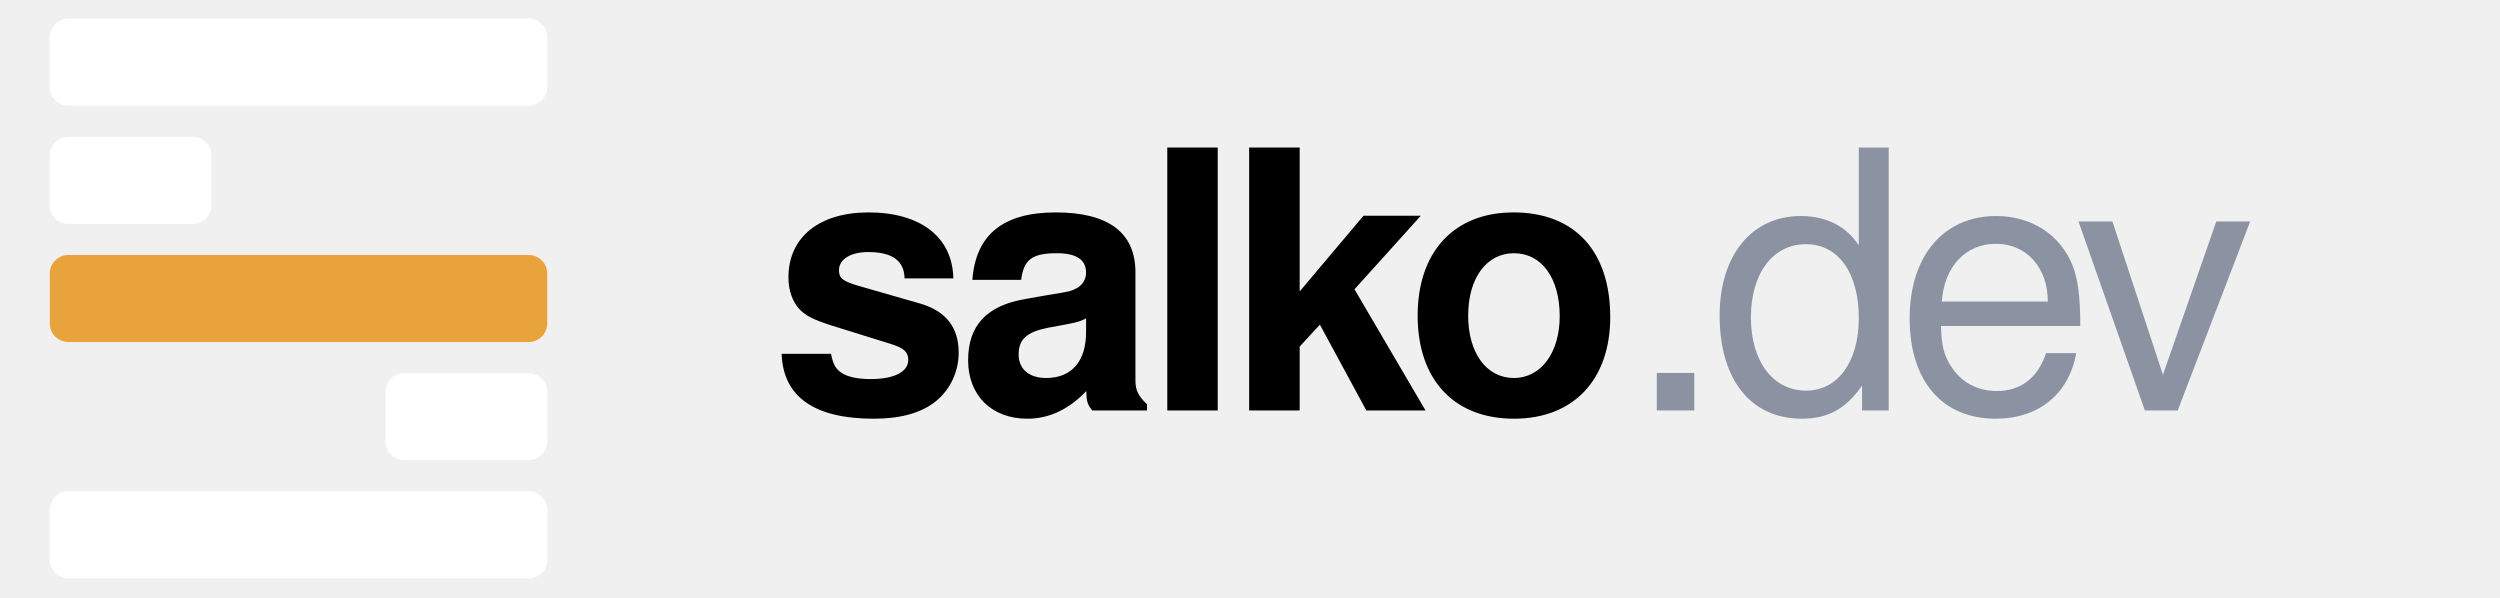
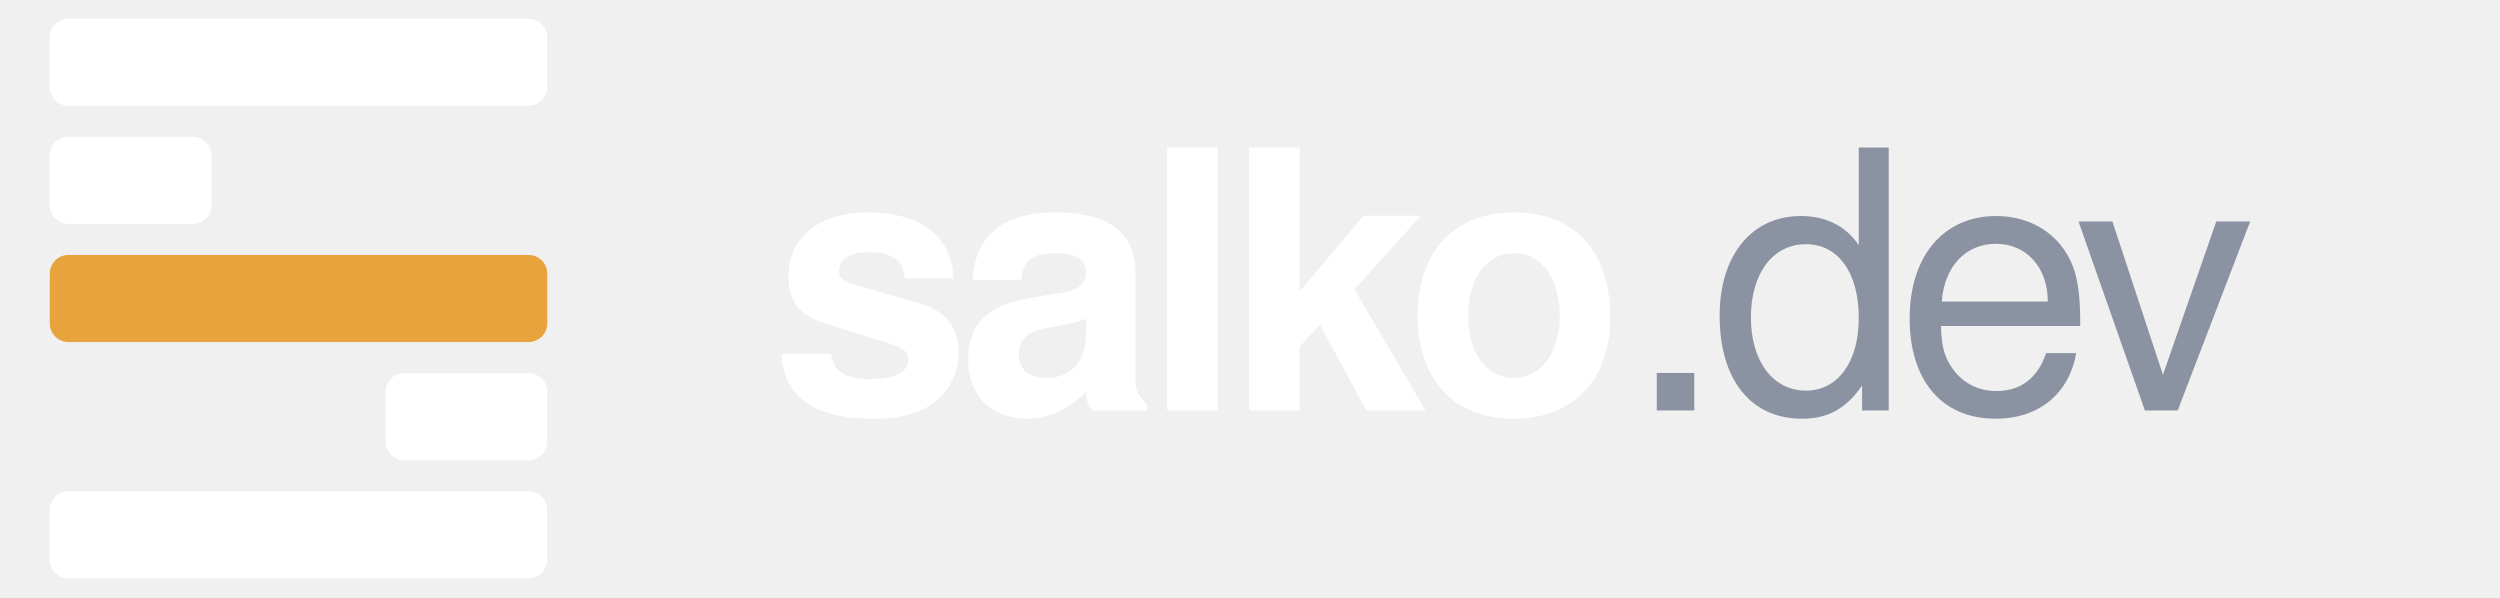
<svg xmlns="http://www.w3.org/2000/svg" width="402" height="96" viewBox="0 0 402 96" fill="none">
  <rect x="8" y="3" width="80" height="14" rx="3" fill="#FFFFFF" />
  <rect x="8" y="22" width="26" height="14" rx="3" fill="#FFFFFF" />
  <rect x="8" y="41" width="80" height="14" rx="3" fill="#E8A33D" />
  <rect x="62" y="60" width="26" height="14" rx="3" fill="#FFFFFF" />
  <rect x="8" y="79" width="80" height="14" rx="3" fill="#FFFFFF" />
-   <text x="124" y="66" font-family="Geist,'Geist Sans','SF Pro Display',-apple-system,'Segoe UI',Helvetica,Arial,sans-serif" font-size="58" font-weight="600" letter-spacing="-2.49" fill="currentColor">salko<tspan fill="#8B93A3" font-weight="400">.dev</tspan>
+   <text x="124" y="66" font-family="Geist,'Geist Sans','SF Pro Display',-apple-system,'Segoe UI',Helvetica,Arial,sans-serif" font-size="58" font-weight="600" letter-spacing="-2.49" fill="#FFFFFF">salko<tspan fill="#8B93A3" font-weight="400">.dev</tspan>
  </text>
</svg>
